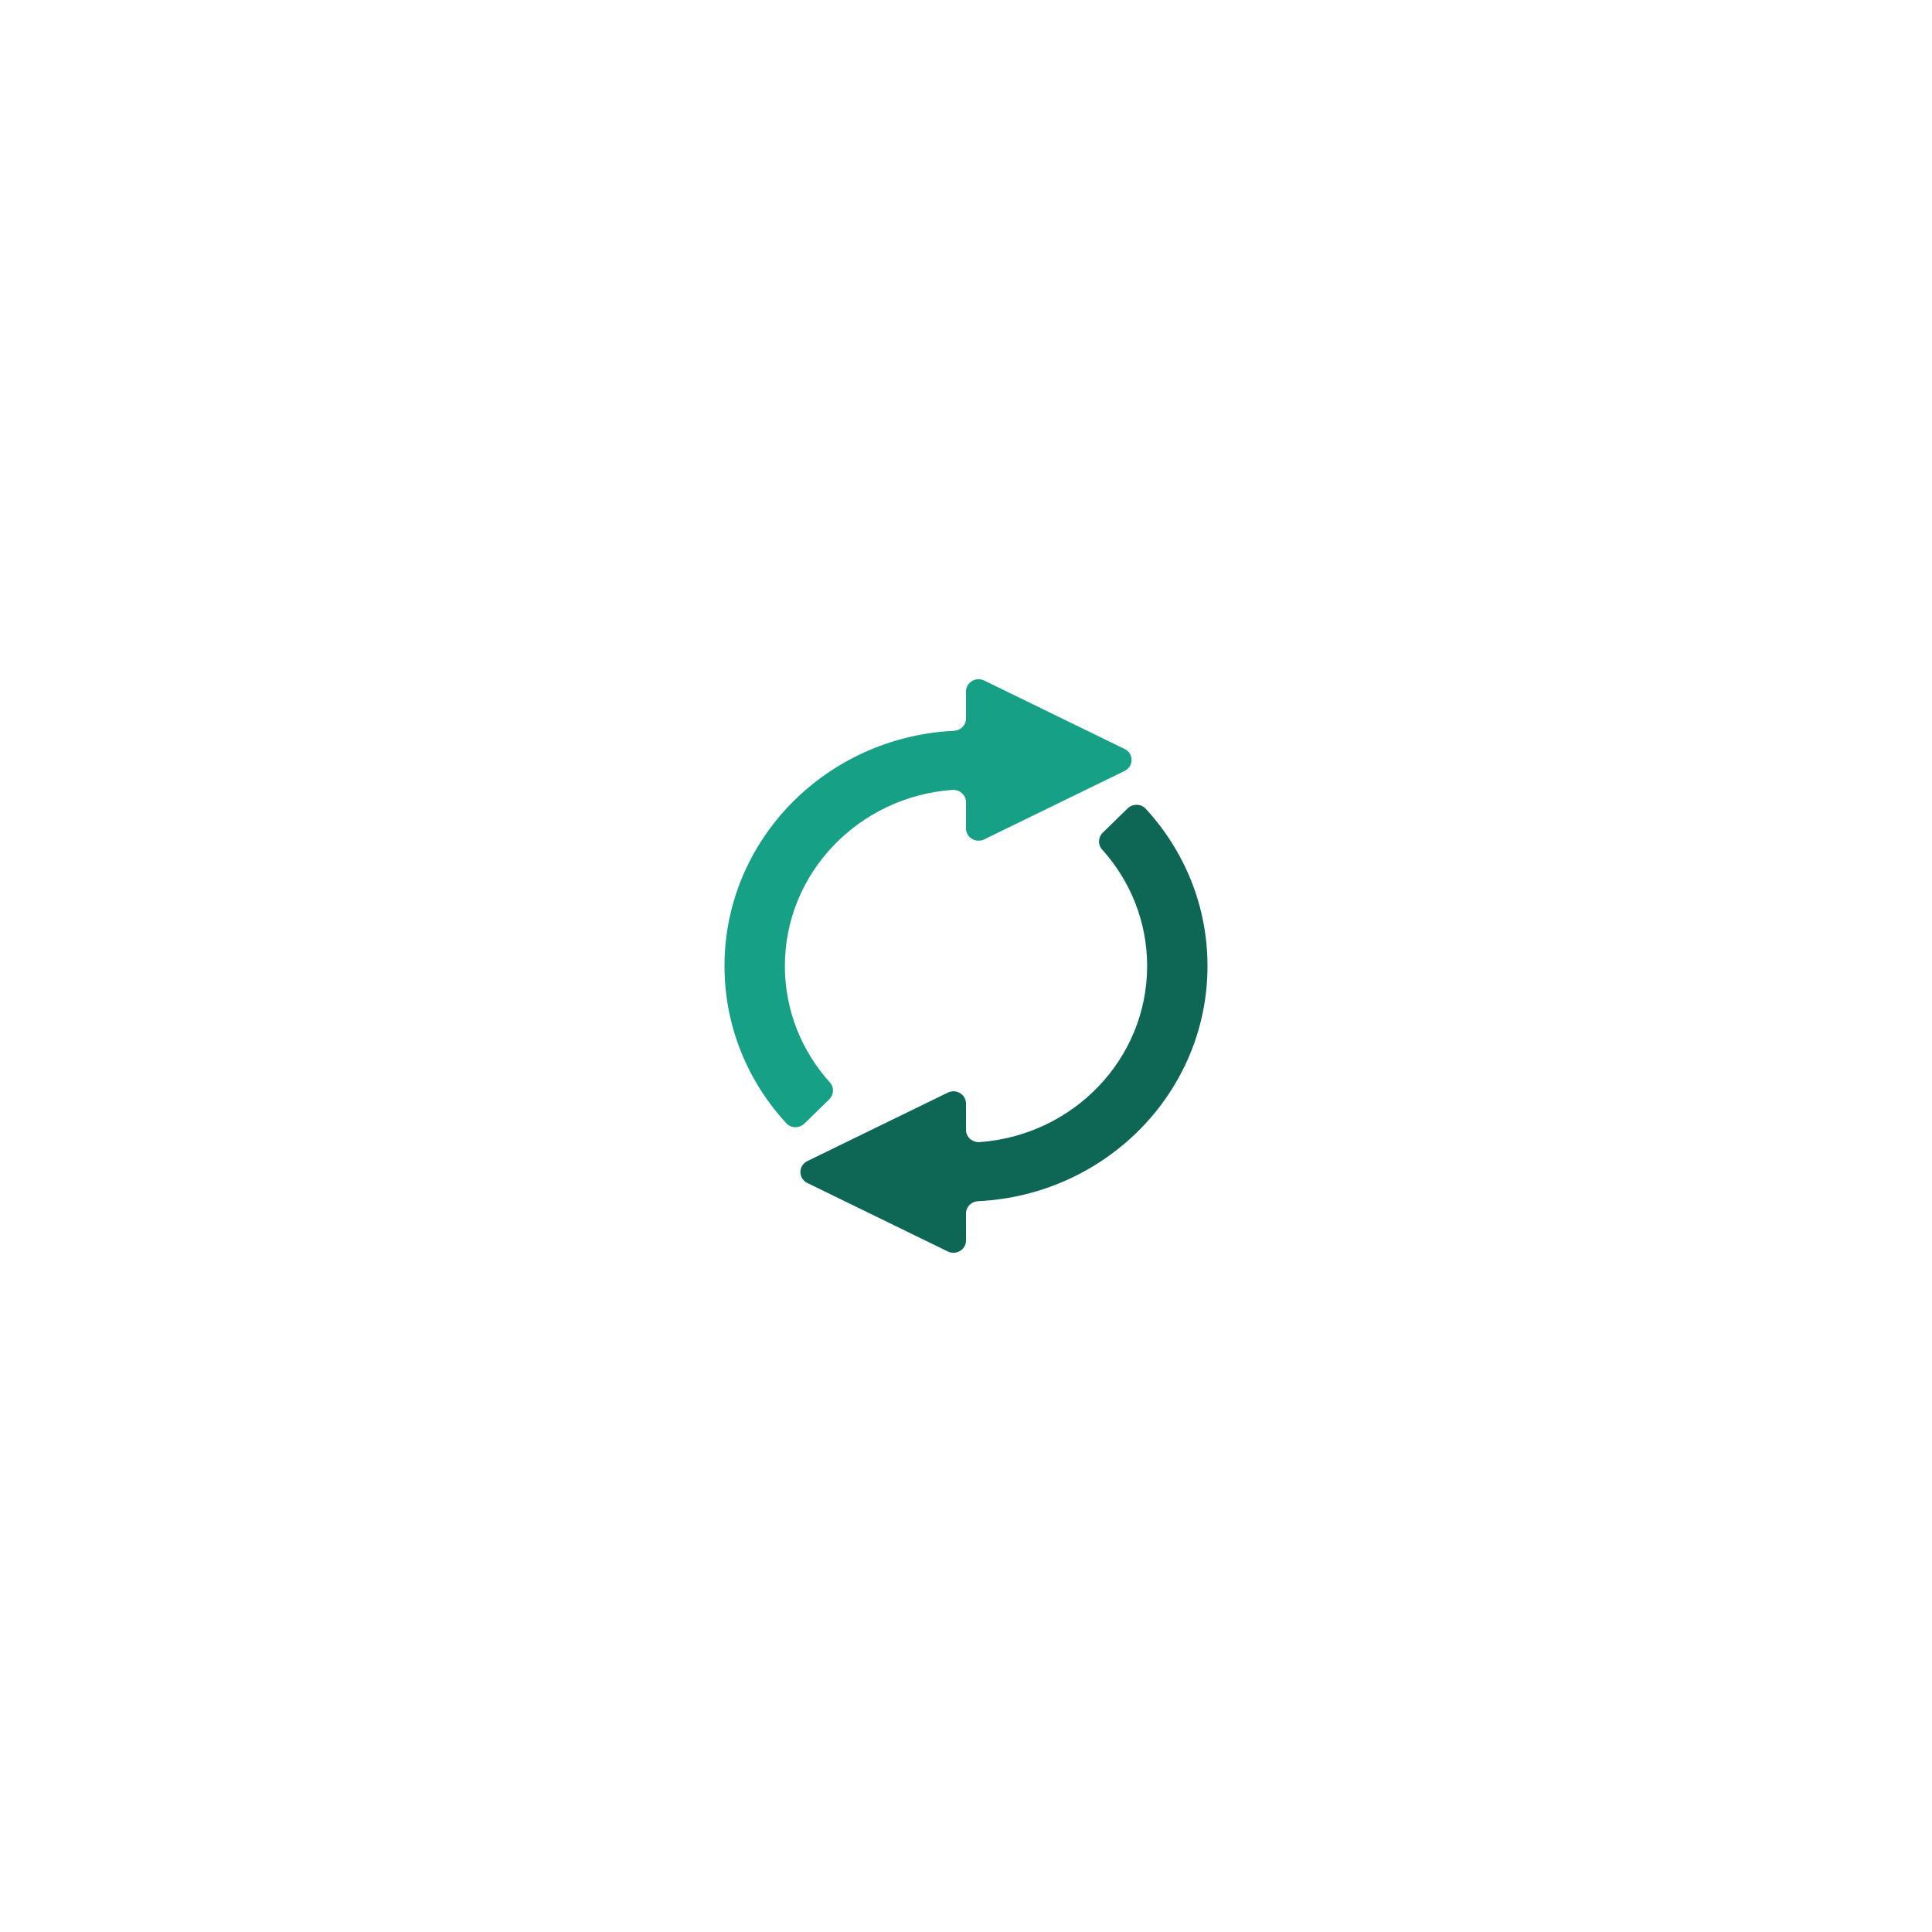
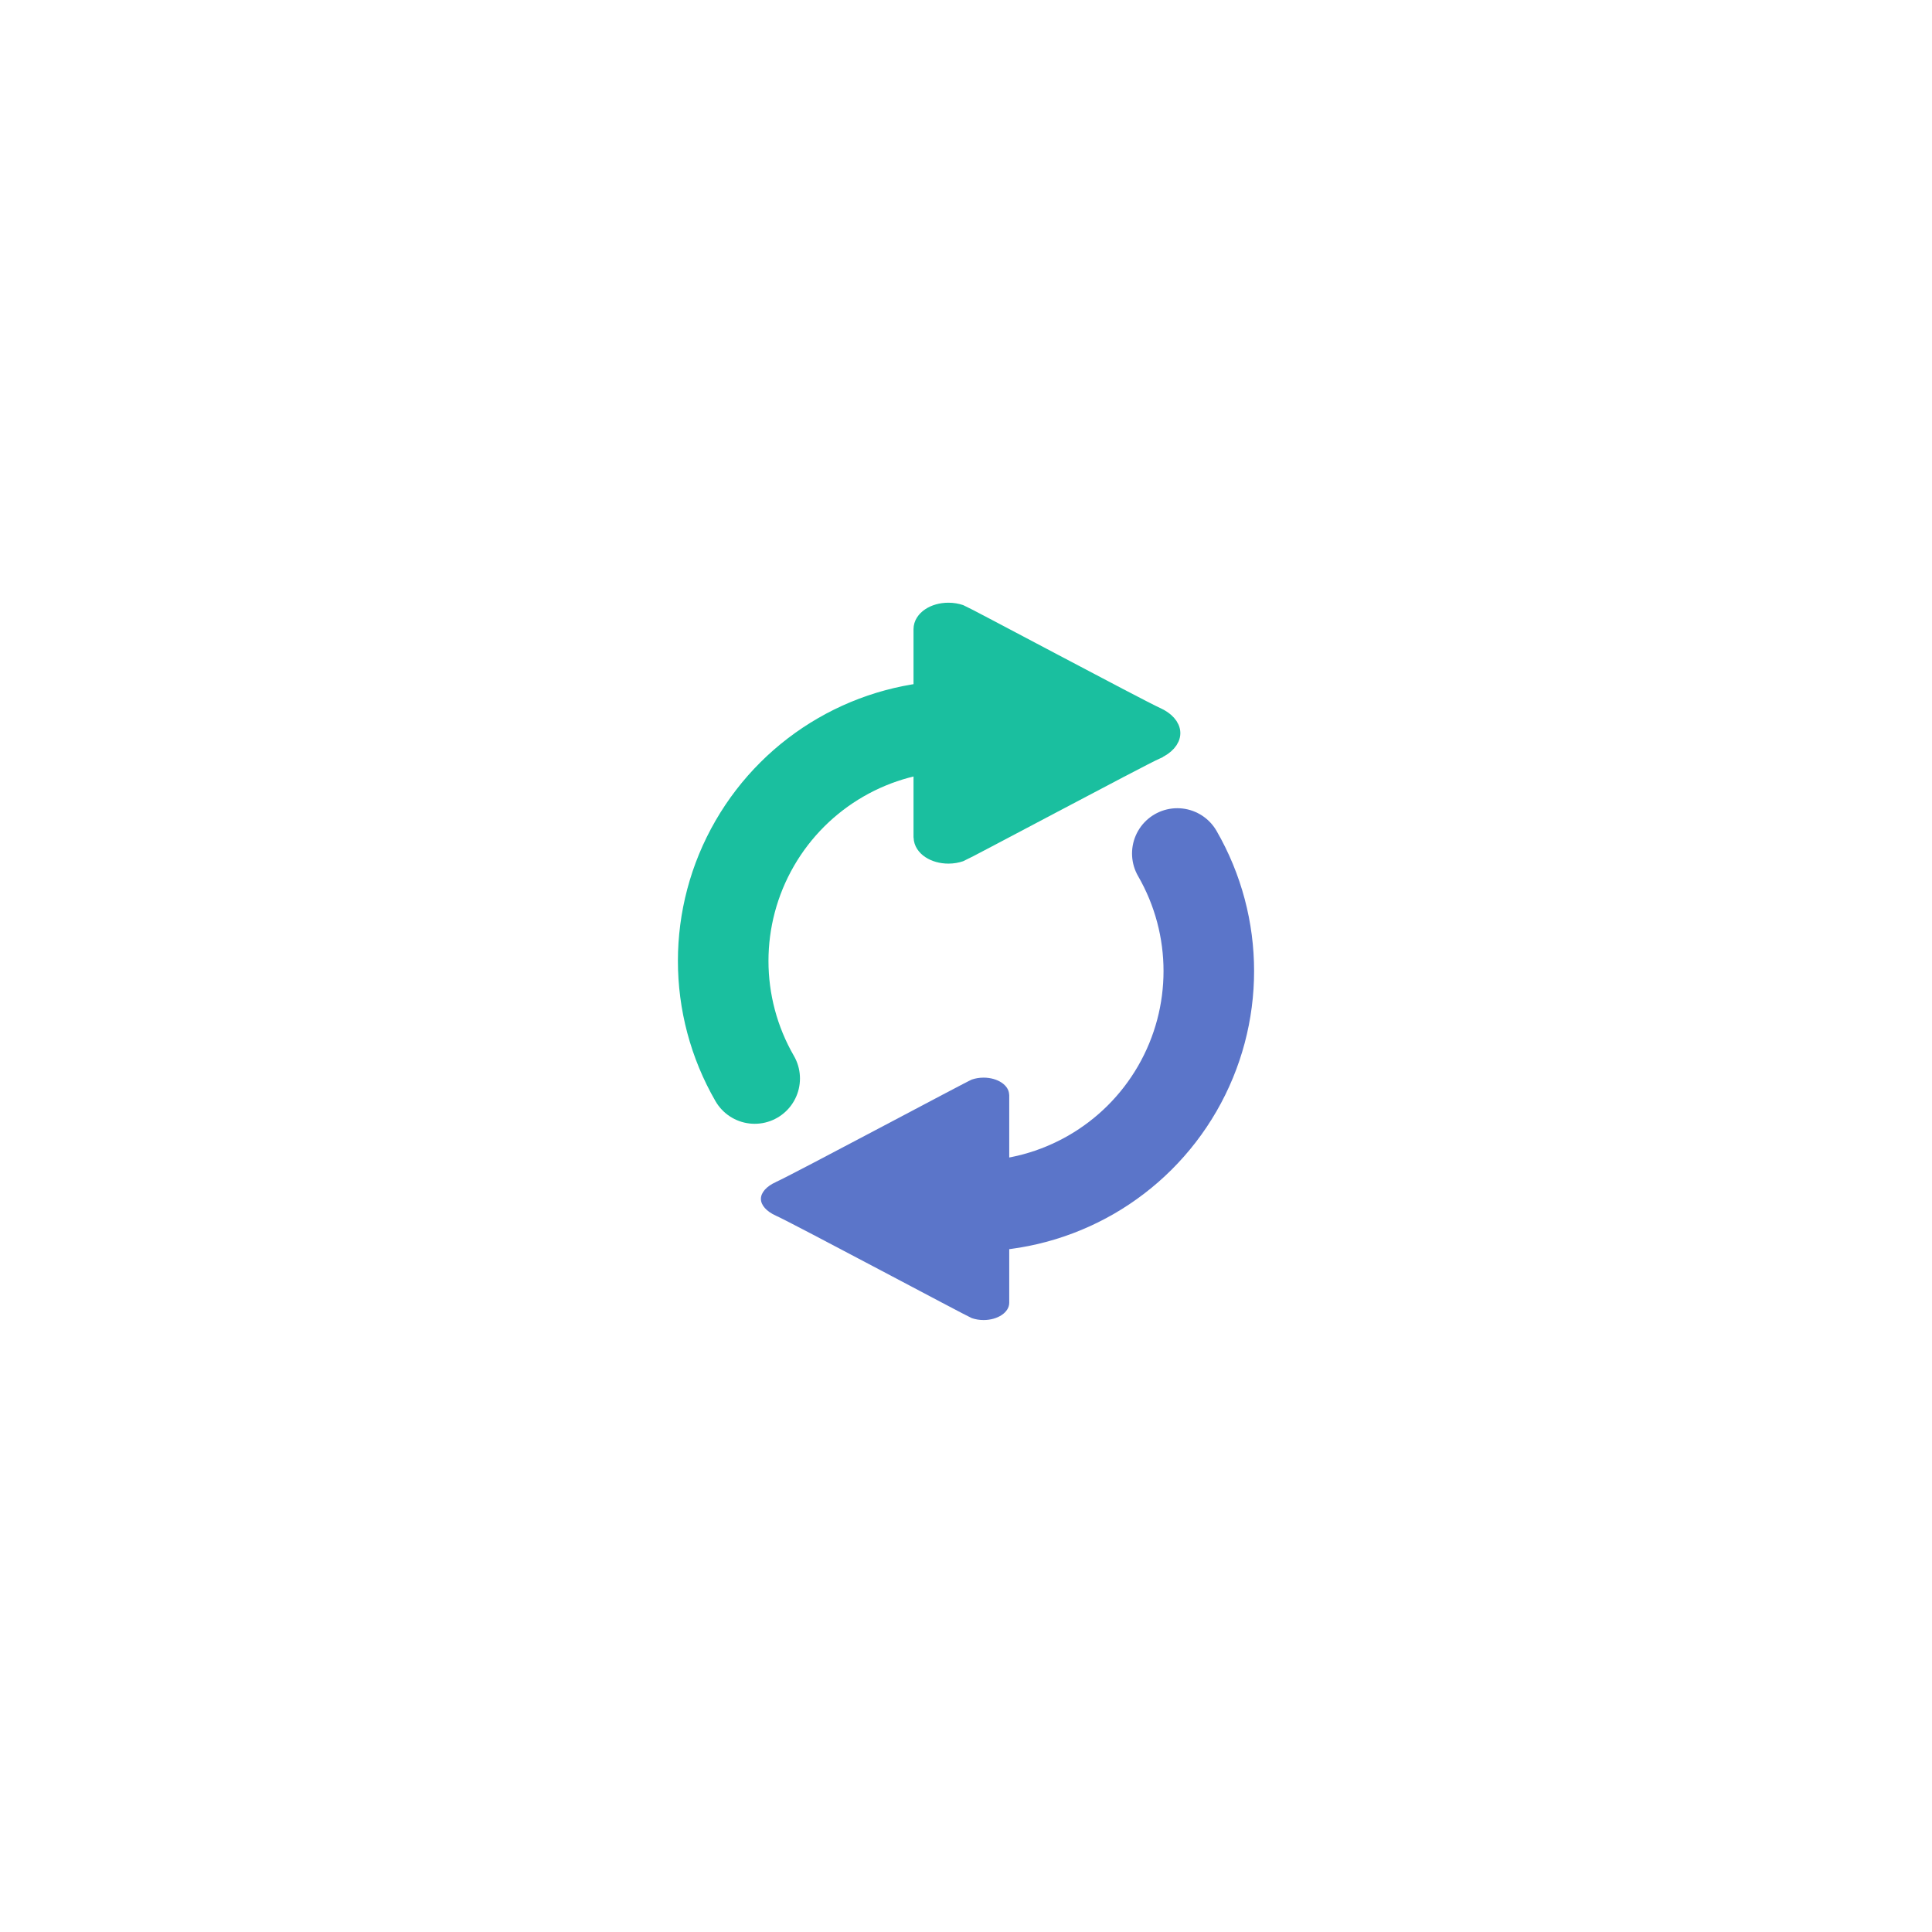
- <svg xmlns="http://www.w3.org/2000/svg" viewBox="0 0 341.333 341.333" height="341.333" width="341.333" xml:space="preserve" id="svg2" version="1.1">
+ <svg xmlns="http://www.w3.org/2000/svg" version="1.1" id="Calque_1" x="0px" y="0px" width="64px" height="64px" viewBox="0 0 64 64" enable-background="new 0 0 64 64" xml:space="preserve">
  <defs id="defs6">
-     <clipPath id="clipPath18" clipPathUnits="userSpaceOnUse">
-       <path id="path16" d="M 0,256 H 256 V 0 H 0 Z" />
-     </clipPath>
-     <clipPath id="clipPath26" clipPathUnits="userSpaceOnUse">
-       <path id="path24" d="m 88,174 h 80 V 82 H 88 Z" />
-     </clipPath>
+     <marker orient="auto" refY="0.0" refX="0.0" id="Arrow2Mend" style="overflow:visible;">
+       <path id="path849" style="fill-rule:evenodd;stroke-width:0.625;stroke-linejoin:round;stroke:#15a184;stroke-opacity:1;fill:#15a184;fill-opacity:1" d="M 8.719,4.034 L -2.207,0.016 L 8.719,-4.002 C 6.973,-1.63 6.983,1.616 8.719,4.034 z " transform="scale(0.6) rotate(180) translate(0,0)" />
+     </marker>
+     <marker orient="auto" refY="0.0" refX="0.0" id="Arrow2Lend" style="overflow:visible;">
+       <path id="path843" style="fill-rule:evenodd;stroke-width:0.625;stroke-linejoin:round;stroke:#15a184;stroke-opacity:1;fill:#15a184;fill-opacity:1" d="M 8.719,4.034 L -2.207,0.016 L 8.719,-4.002 C 6.973,-1.63 6.983,1.616 8.719,4.034 z " transform="scale(1.1) rotate(180) translate(1,0)" />
+     </marker>
  </defs>
-   <g id="g36" transform="matrix(1.333333,0,0,-1.333333,198.6915,132.3265)">
-     <path d="m 0,0 -18.607,9.071 c -1.108,0.54 -2.412,-0.245 -2.412,-1.453 V 4.026 c 0,-0.88 -0.719,-1.575 -1.62,-1.619 -16.912,-0.822 -30.38,-14.453 -30.38,-31.162 0,-8.015 3.102,-15.325 8.198,-20.849 0.627,-0.68 1.726,-0.677 2.389,-0.03 l 3.286,3.203 c 0.618,0.603 0.686,1.583 0.109,2.223 -3.723,4.123 -5.982,9.532 -5.982,15.453 0,12.322 9.773,22.419 22.164,23.334 0.984,0.072 1.836,-0.66 1.836,-1.623 v -3.481 c 0,-1.208 1.304,-1.994 2.412,-1.453 L 0,-2.907 C 1.228,-2.308 1.228,-0.599 0,0" style="fill:#16a085;fill-opacity:1;fill-rule:nonzero;stroke:none" id="path38" />
-   </g>
-   <g id="g40" transform="matrix(1.333333,0,0,-1.333333,199.2177,142.8277)">
-     <path d="m 0,0 -3.286,-3.204 c -0.618,-0.603 -0.686,-1.582 -0.108,-2.222 3.722,-4.123 5.981,-9.533 5.981,-15.453 0,-12.323 -9.773,-22.419 -22.164,-23.334 -0.984,-0.073 -1.836,0.66 -1.836,1.622 v 3.481 c 0,1.208 -1.304,1.994 -2.412,1.454 l -18.607,-9.071 c -1.228,-0.599 -1.228,-2.308 0,-2.907 l 18.607,-9.072 c 1.108,-0.54 2.412,0.246 2.412,1.454 v 3.592 c 0,0.879 0.719,1.574 1.62,1.618 16.912,0.823 30.38,14.454 30.38,31.163 0,8.015 -3.102,15.324 -8.198,20.848 C 1.762,0.649 0.663,0.647 0,0" style="fill:#0e6654;fill-opacity:1;fill-rule:nonzero;stroke:none" id="path42" />
-   </g>
+   <path style="opacity:1;vector-effect:none;fill:none;fill-opacity:1;stroke:#1abf9f;stroke-width:3;stroke-linecap:round;stroke-linejoin:round;stroke-miterlimit:4;stroke-dasharray:none;stroke-dashoffset:0;stroke-opacity:1" id="path817" d="m 24.045,31.744 a 7.788,7.788 0 0 1 3.894,-6.744 7.788,7.788 0 0 1 7.788,1e-6" transform="matrix(0,1,1,0,0,0)" />
+   <path style="fill:#1abf9f;fill-opacity:1;stroke-width:0.613;stroke:#1abf9f;stroke-opacity:1" d="m 38.296,24.845 c -0.557,0.249 -6.353,3.347 -6.49,3.394 -0.117,0.04 -0.249,0.063 -0.389,0.063 -0.464,0 -0.839,-0.25 -0.846,-0.561 -7.36e-4,-0.003 -0.003,-0.004 -0.003,-0.007 v -6.892 c 0,-0.315 0.38,-0.57 0.849,-0.57 0.141,0 0.272,0.023 0.39,0.063 0.138,0.048 5.935,3.146 6.492,3.395 0.31,0.139 0.495,0.347 0.495,0.556 0,0.209 -0.186,0.418 -0.497,0.557 z" id="path4010" />
+   <path transform="matrix(0,-1,-1,0,0,0)" d="m -39.955,-32.256 a 7.788,7.788 0 0 1 3.894,-6.744 7.788,7.788 0 0 1 7.788,10e-7" id="path4030" style="opacity:1;vector-effect:none;fill:none;fill-opacity:1;stroke:#5b75c9;stroke-width:3;stroke-linecap:round;stroke-linejoin:round;stroke-miterlimit:4;stroke-dasharray:none;stroke-dashoffset:0;stroke-opacity:1" />
+   <path id="path4032" d="m 25.704,39.155 c 0.557,-0.249 6.353,-3.347 6.49,-3.394 0.117,-0.04 0.249,-0.063 0.389,-0.063 0.464,0 0.839,0.25 0.846,0.561 7.36e-4,0.003 0.003,0.004 0.003,0.007 v 6.892 c 0,0.315 -0.38,0.57 -0.849,0.57 -0.141,0 -0.272,-0.023 -0.39,-0.063 -0.138,-0.048 -5.935,-3.146 -6.492,-3.395 -0.31,-0.139 -0.495,-0.347 -0.495,-0.556 0,-0.209 0.186,-0.418 0.497,-0.557 z" style="fill:#5b75c9;fill-opacity:1;stroke-width:0.613" />
</svg>
